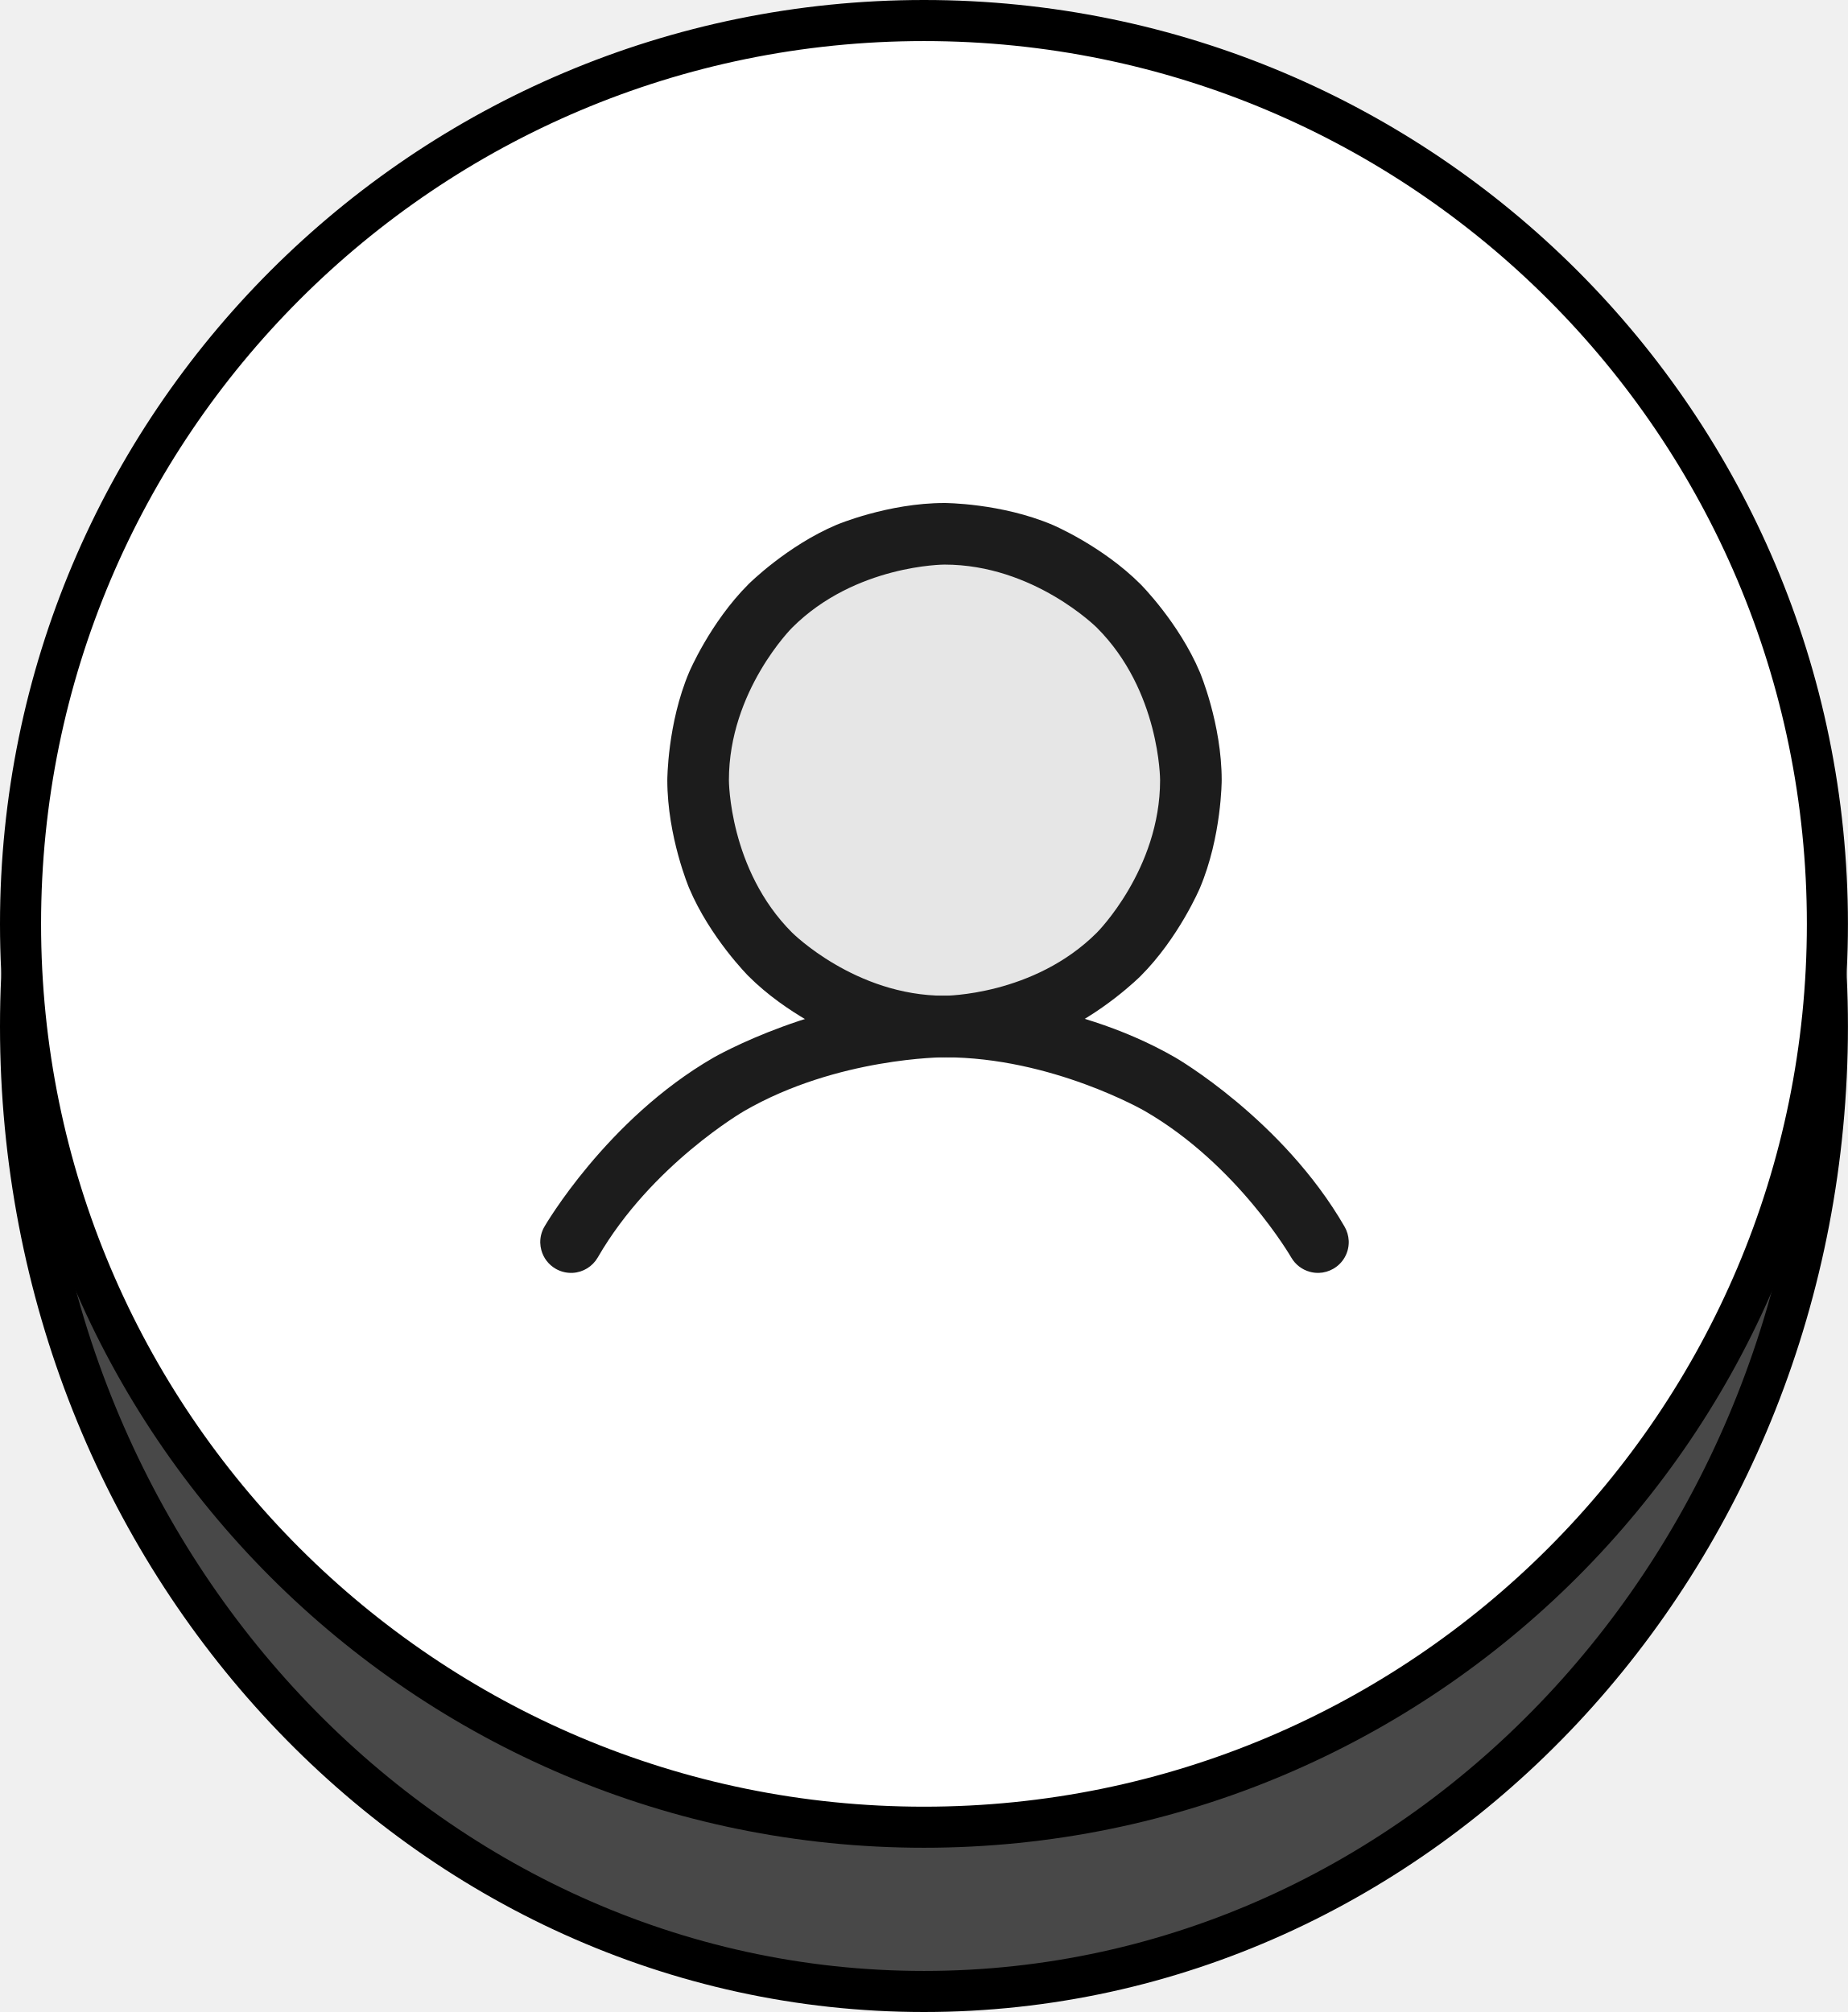
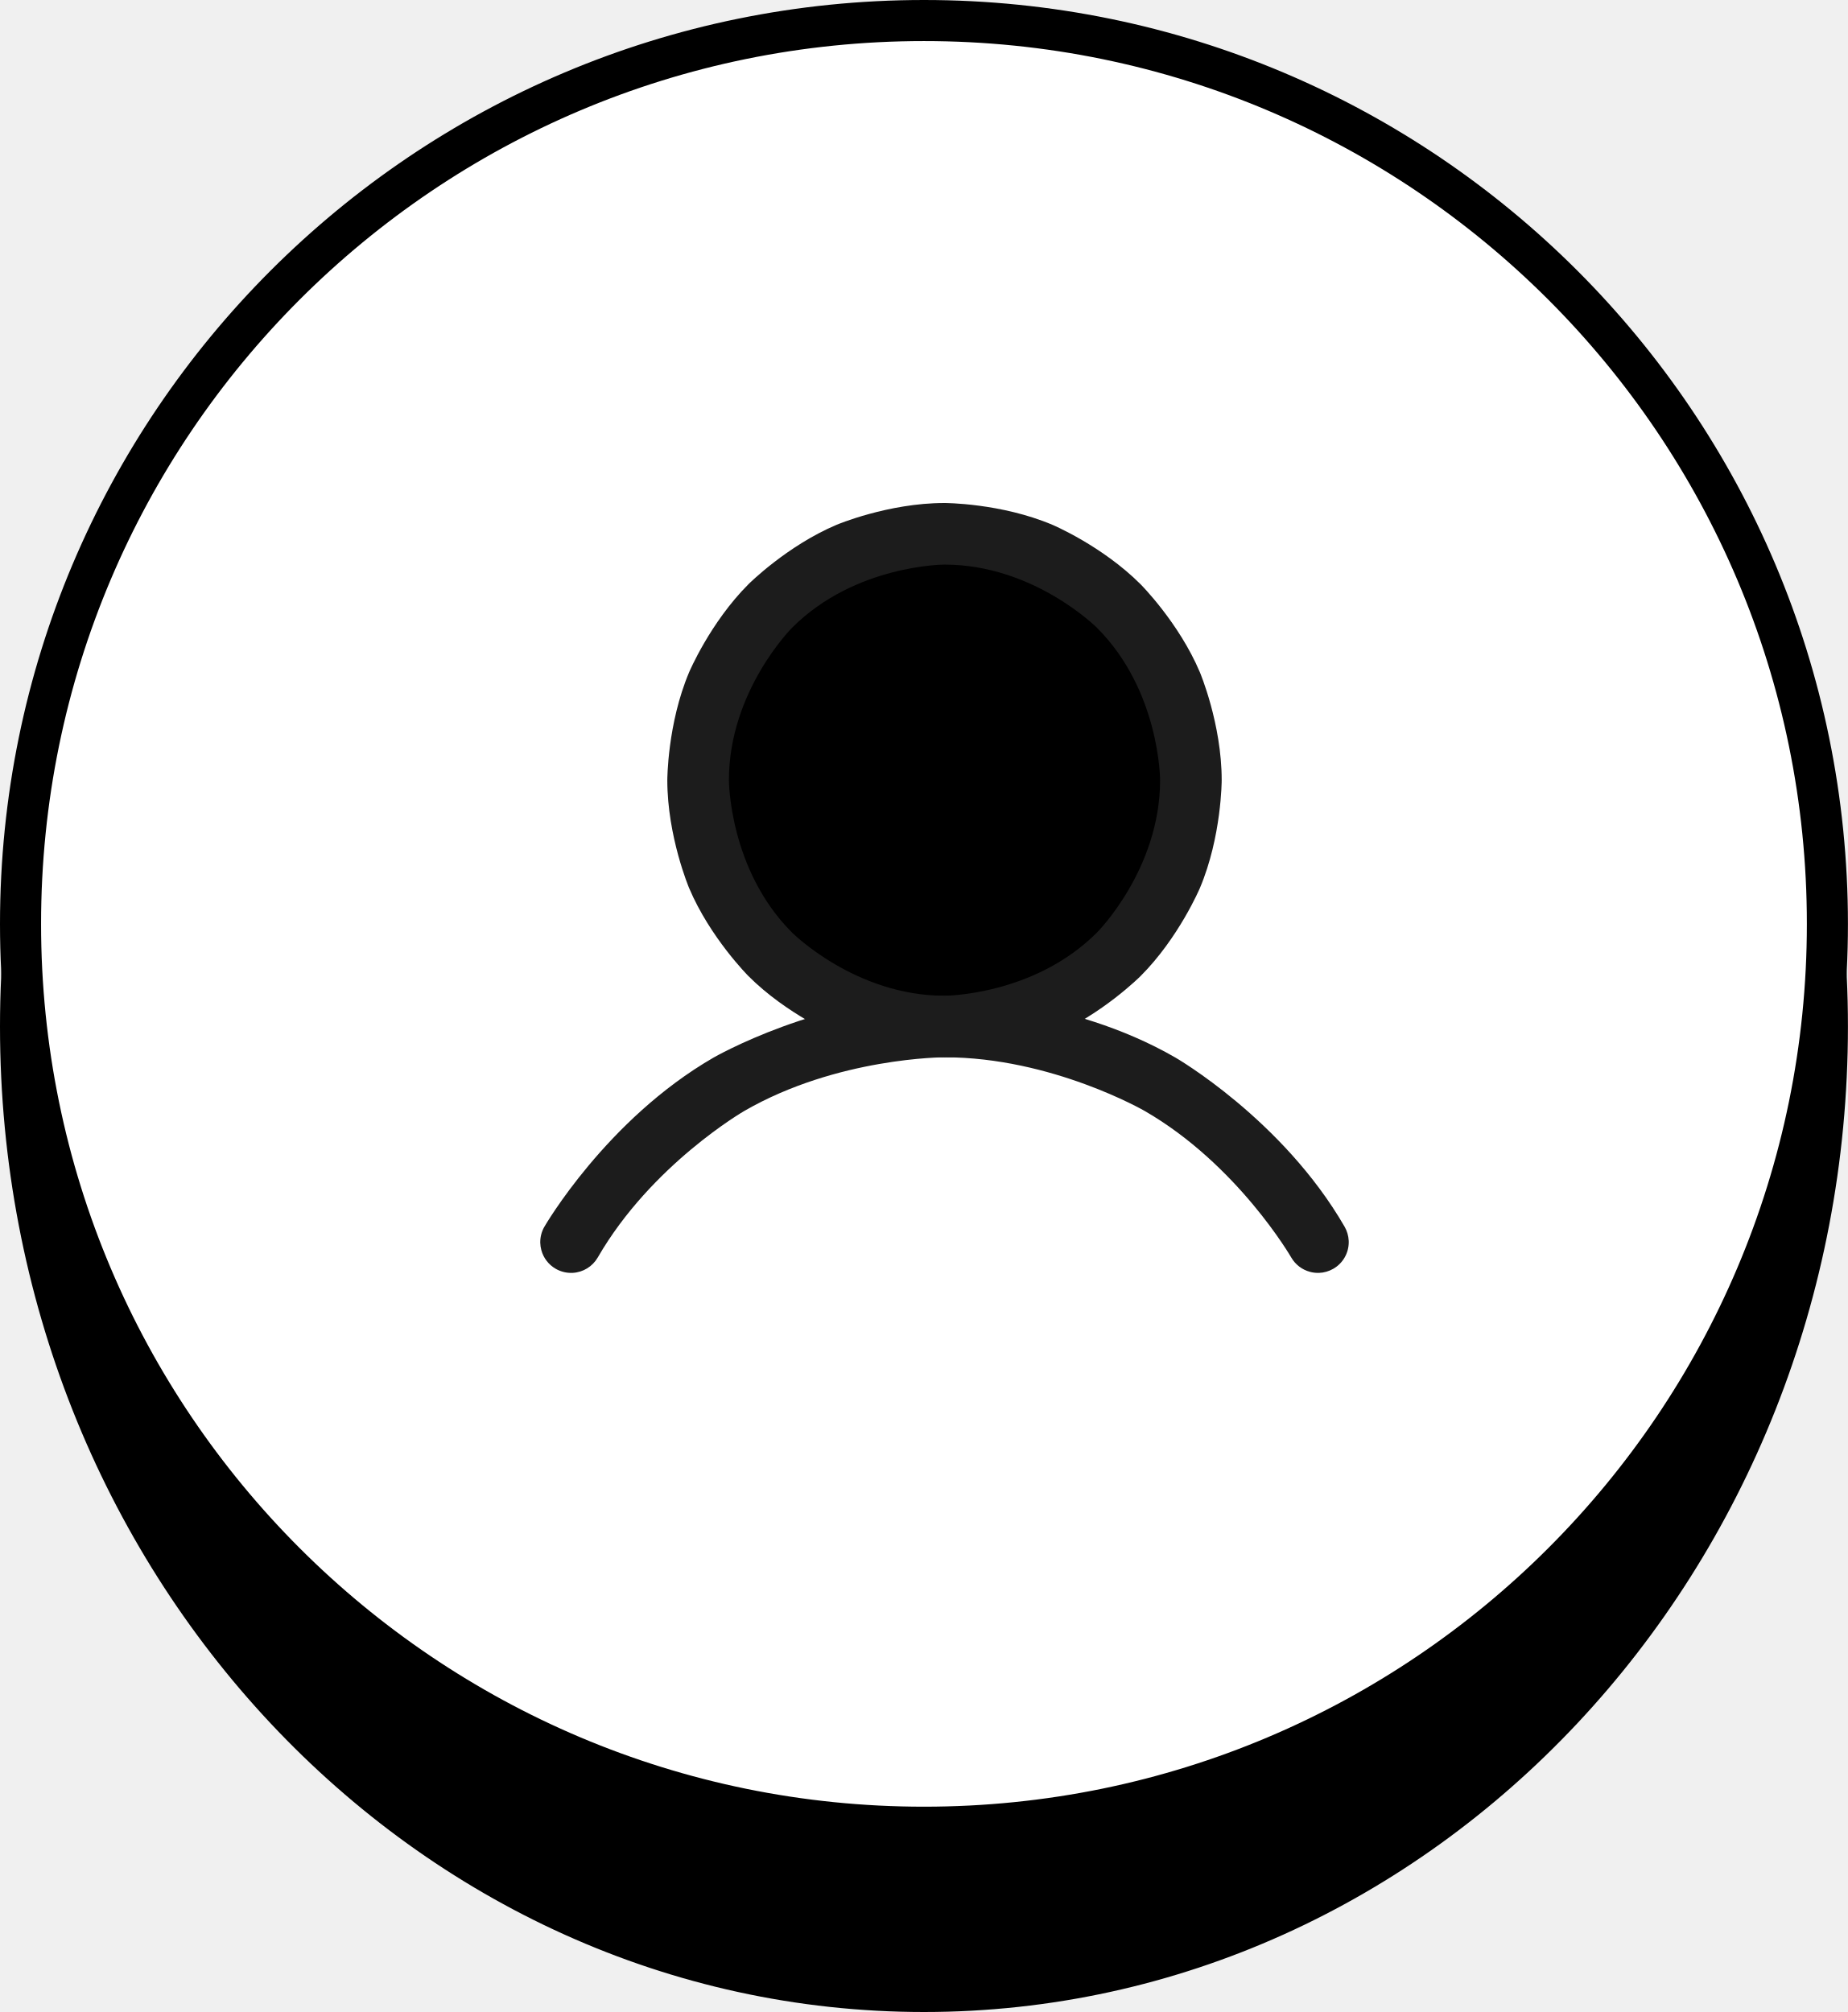
<svg xmlns="http://www.w3.org/2000/svg" width="45" height="49" viewBox="0 0 45 49" fill="none">
-   <path d="M44.5 25C44.5 38.01 34.62 48.5 22.5 48.5C10.38 48.5 0.5 38.01 0.5 25C0.5 11.99 10.38 1.5 22.5 1.5C34.62 1.5 44.5 11.99 44.5 25Z" fill="black" fill-opacity="0.7" stroke="black" />
+   <path d="M44.5 25C44.5 38.01 34.62 48.5 22.5 48.5C10.38 48.5 0.5 38.01 0.5 25C0.5 11.99 10.38 1.5 22.5 1.5C34.62 1.5 44.5 11.99 44.5 25Z" fill="black" fillOpacity="0.7" stroke="black" />
  <circle cx="22.5" cy="22.5" r="22" fill="white" stroke="black" />
-   <path d="M29 19C29 22.314 26.314 25 23 25C19.686 25 17 22.314 17 19C17 15.686 19.686 13 23 13C26.314 13 29 15.686 29 19Z" fill="black" fill-opacity="0.1" />
-   <path fill-rule="evenodd" clip-rule="evenodd" d="M23 12.25C23 12.25 24.373 12.25 25.628 12.781C25.628 12.781 26.839 13.293 27.773 14.227C27.773 14.227 28.707 15.161 29.219 16.372C29.219 16.372 29.75 17.627 29.75 19C29.75 19 29.75 20.373 29.219 21.628C29.219 21.628 28.707 22.839 27.773 23.773C27.773 23.773 26.839 24.707 25.628 25.219C25.628 25.219 24.373 25.75 23 25.75C23 25.75 21.627 25.75 20.372 25.219C20.372 25.219 19.161 24.707 18.227 23.773C18.227 23.773 17.293 22.839 16.781 21.628C16.781 21.628 16.25 20.373 16.25 19C16.25 19 16.25 17.627 16.781 16.372C16.781 16.372 17.293 15.161 18.227 14.227C18.227 14.227 19.161 13.293 20.372 12.781C20.372 12.781 21.627 12.25 23 12.25ZM23 13.75C23 13.75 20.825 13.75 19.288 15.288C19.288 15.288 17.75 16.825 17.75 19C17.75 19 17.75 21.175 19.288 22.712C19.288 22.712 20.825 24.25 23 24.25C23 24.25 25.175 24.25 26.712 22.712C26.712 22.712 28.25 21.175 28.25 19C28.25 19 28.25 16.825 26.712 15.288C26.712 15.288 25.175 13.75 23 13.75Z" fill="#1C1C1C" />
+   <path d="M29 19C29 22.314 26.314 25 23 25C19.686 25 17 22.314 17 19C17 15.686 19.686 13 23 13C26.314 13 29 15.686 29 19Z" fill="black" fillOpacity="0.1" />
+   <path fillRule="evenodd" clipRule="evenodd" d="M23 12.25C23 12.25 24.373 12.25 25.628 12.781C25.628 12.781 26.839 13.293 27.773 14.227C27.773 14.227 28.707 15.161 29.219 16.372C29.219 16.372 29.75 17.627 29.75 19C29.75 19 29.75 20.373 29.219 21.628C29.219 21.628 28.707 22.839 27.773 23.773C27.773 23.773 26.839 24.707 25.628 25.219C25.628 25.219 24.373 25.75 23 25.75C23 25.75 21.627 25.75 20.372 25.219C20.372 25.219 19.161 24.707 18.227 23.773C18.227 23.773 17.293 22.839 16.781 21.628C16.781 21.628 16.25 20.373 16.25 19C16.25 19 16.25 17.627 16.781 16.372C16.781 16.372 17.293 15.161 18.227 14.227C18.227 14.227 19.161 13.293 20.372 12.781C20.372 12.781 21.627 12.25 23 12.25ZM23 13.75C23 13.75 20.825 13.75 19.288 15.288C19.288 15.288 17.75 16.825 17.75 19C17.75 19 17.75 21.175 19.288 22.712C19.288 22.712 20.825 24.25 23 24.25C23 24.25 25.175 24.25 26.712 22.712C26.712 22.712 28.25 21.175 28.25 19C28.25 19 28.25 16.825 26.712 15.288C26.712 15.288 25.175 13.75 23 13.75Z" fill="#1C1C1C" />
  <path d="M27.875 27.056C30.138 28.362 31.444 30.625 31.444 30.625C31.544 30.797 31.707 30.923 31.9 30.974C31.963 30.991 32.028 31 32.094 31C32.102 31 32.109 31 32.117 31C32.241 30.996 32.362 30.961 32.469 30.899C32.701 30.766 32.844 30.518 32.844 30.25C32.844 30.238 32.843 30.227 32.843 30.215C32.837 30.096 32.803 29.979 32.743 29.875C31.236 27.264 28.625 25.757 28.625 25.757C26.015 24.249 23 24.249 23 24.249C19.985 24.249 17.375 25.757 17.375 25.757C14.764 27.264 13.257 29.875 13.257 29.875L13.257 29.875C13.191 29.989 13.156 30.118 13.156 30.25L13.156 30.264C13.158 30.325 13.166 30.385 13.182 30.444C13.233 30.636 13.359 30.8 13.531 30.899C13.645 30.965 13.775 31 13.906 31C13.92 31 13.934 31 13.948 30.999C14.201 30.985 14.429 30.844 14.556 30.625C15.862 28.362 18.125 27.056 18.125 27.056C20.387 25.749 23 25.749 23 25.749C25.613 25.749 27.875 27.056 27.875 27.056Z" fill="#1C1C1C" />
</svg>
